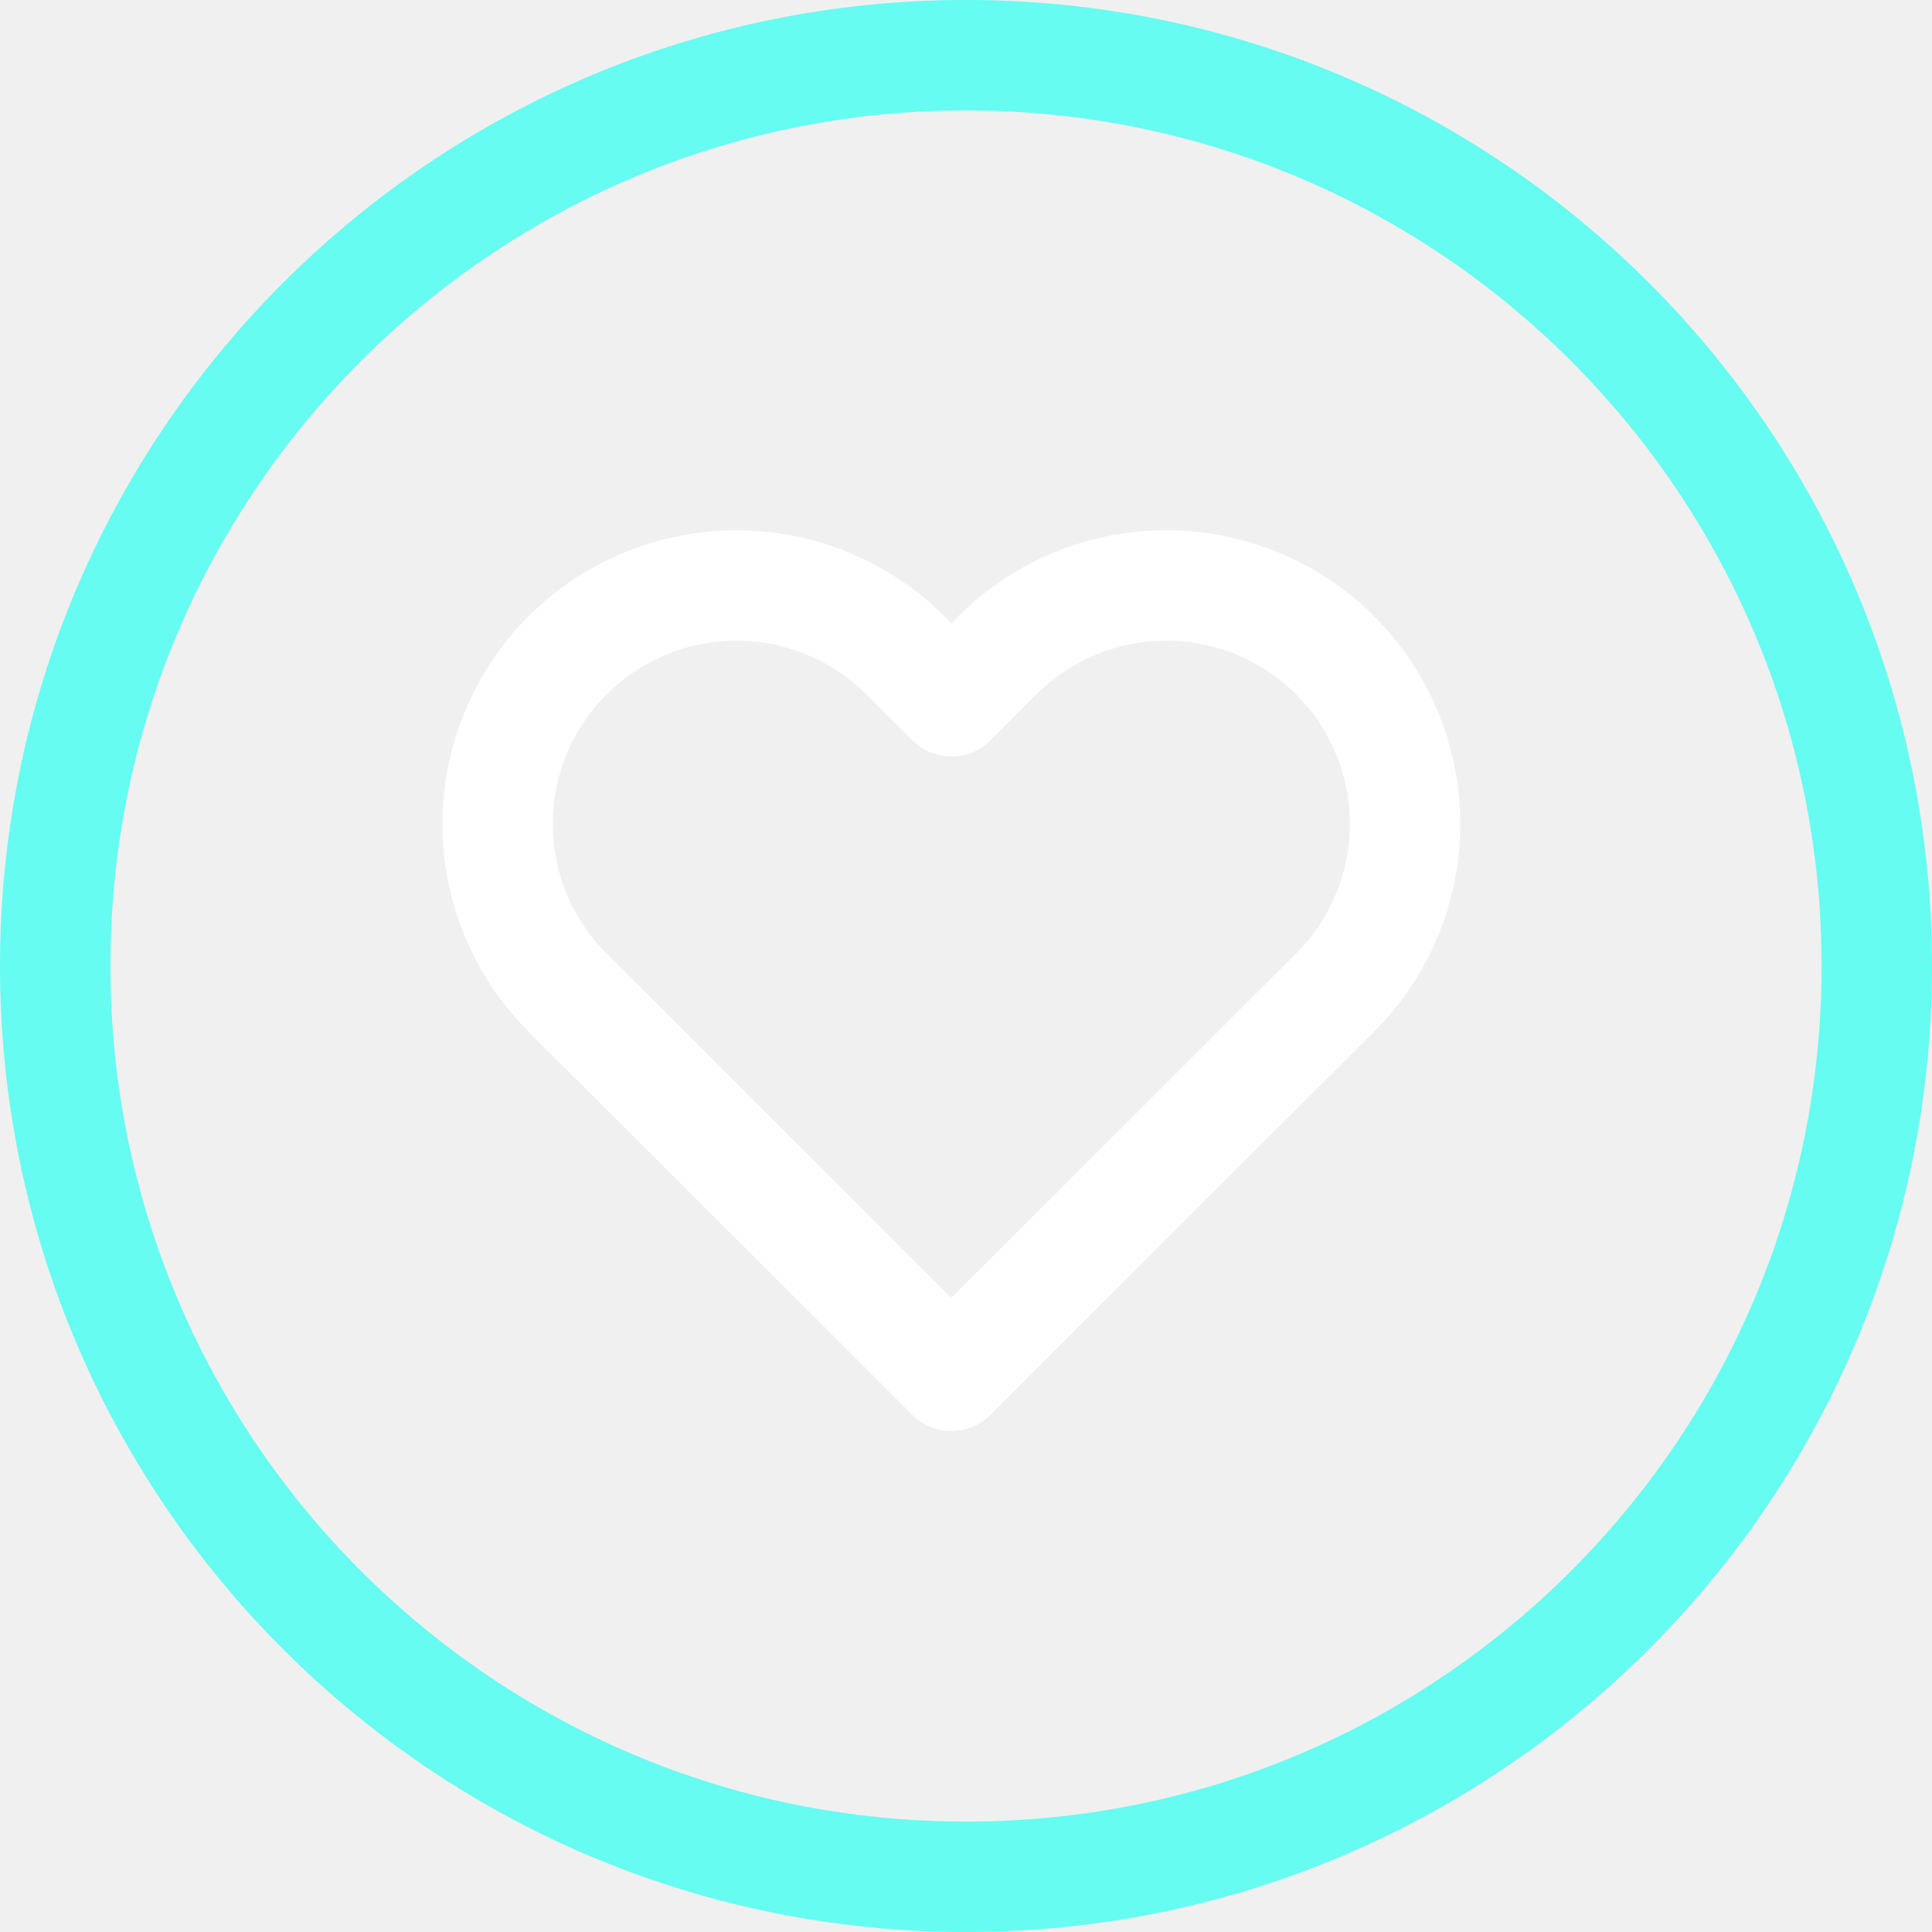
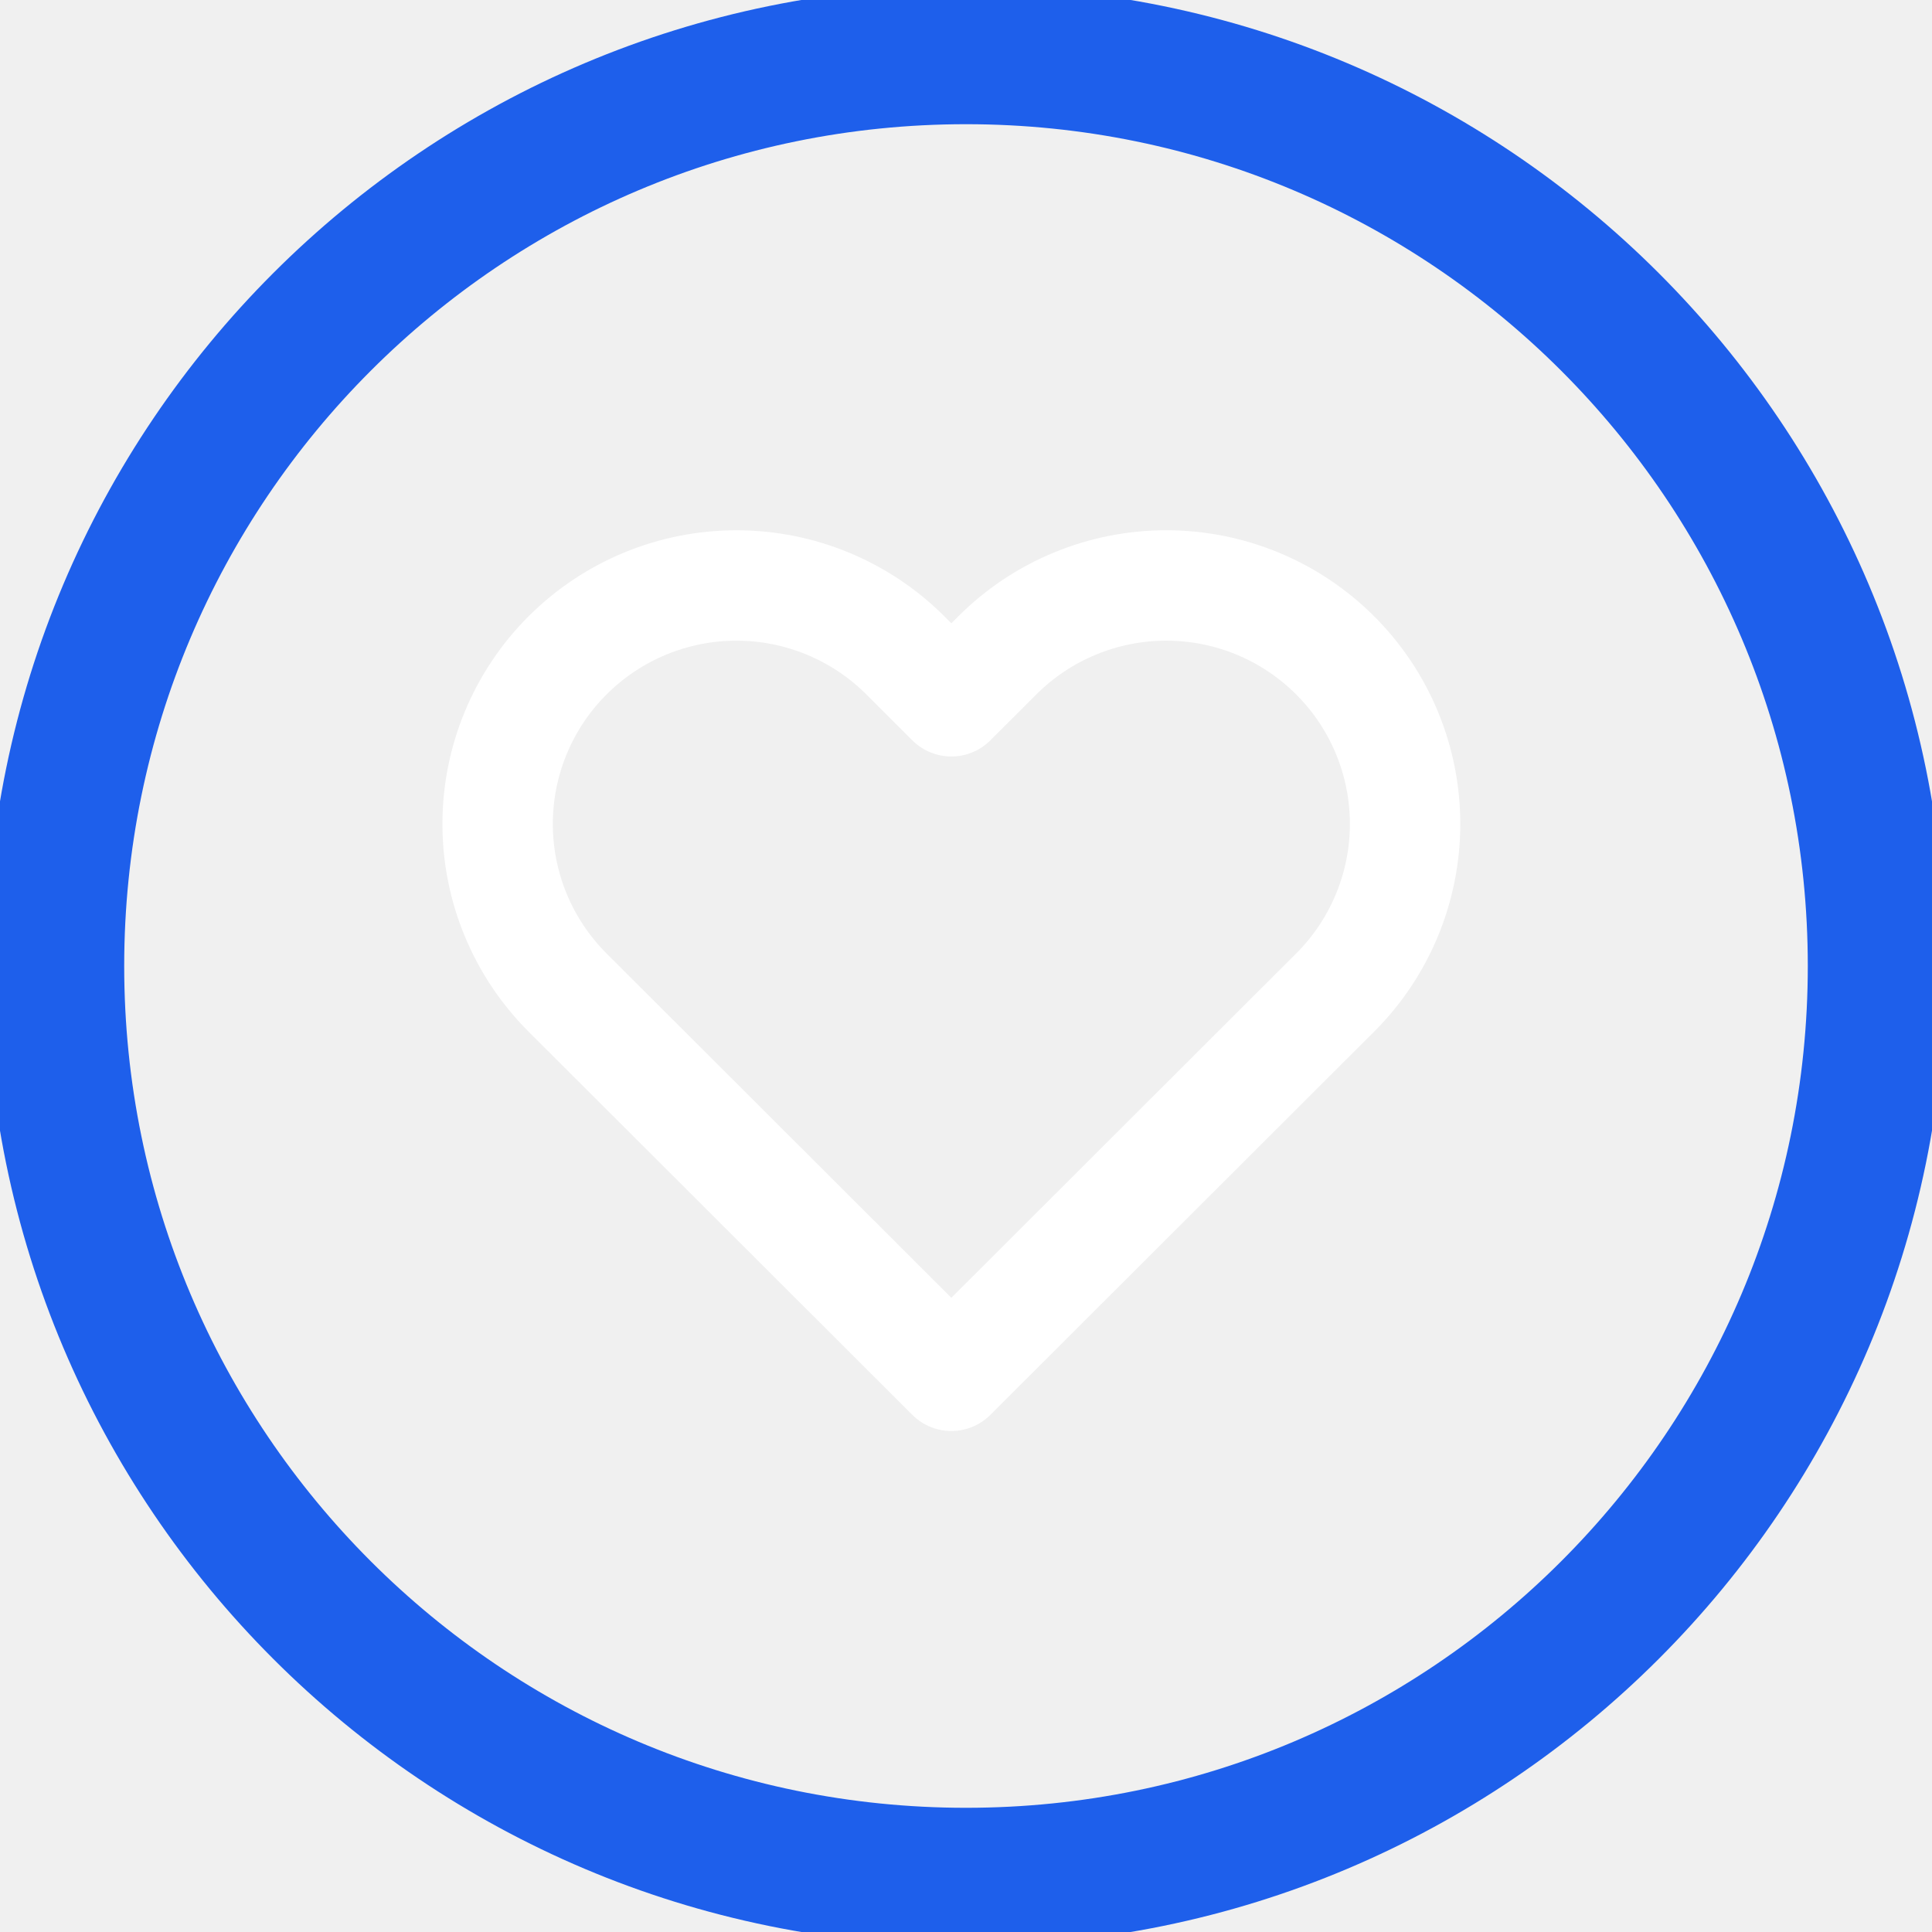
<svg xmlns="http://www.w3.org/2000/svg" width="70" height="70" viewBox="0 0 70 70" fill="none">
  <path d="M48.374 23.744C47.57 22.941 46.617 22.304 45.567 21.87C44.517 21.436 43.392 21.212 42.255 21.212C41.119 21.212 39.993 21.436 38.944 21.87C37.894 22.304 36.94 22.941 36.136 23.744L34.469 25.409L32.802 23.744C31.179 22.123 28.978 21.213 26.683 21.213C24.388 21.213 22.188 22.123 20.565 23.744C18.942 25.364 18.03 27.562 18.03 29.854C18.03 32.145 18.942 34.343 20.565 35.964L22.232 37.628L34.469 49.848L46.706 37.628L48.374 35.964C49.178 35.161 49.815 34.209 50.25 33.16C50.685 32.112 50.909 30.988 50.909 29.854C50.909 28.719 50.685 27.595 50.25 26.547C49.815 25.498 49.178 24.546 48.374 23.744Z" stroke="white" stroke-width="4" stroke-linecap="round" stroke-linejoin="round" />
-   <circle cx="35" cy="35" r="33" stroke="#66FCF1" stroke-width="4" />
+   <circle cx="35" cy="35" r="33" stroke="#1E5FEB" stroke-width="5" />
</svg>
